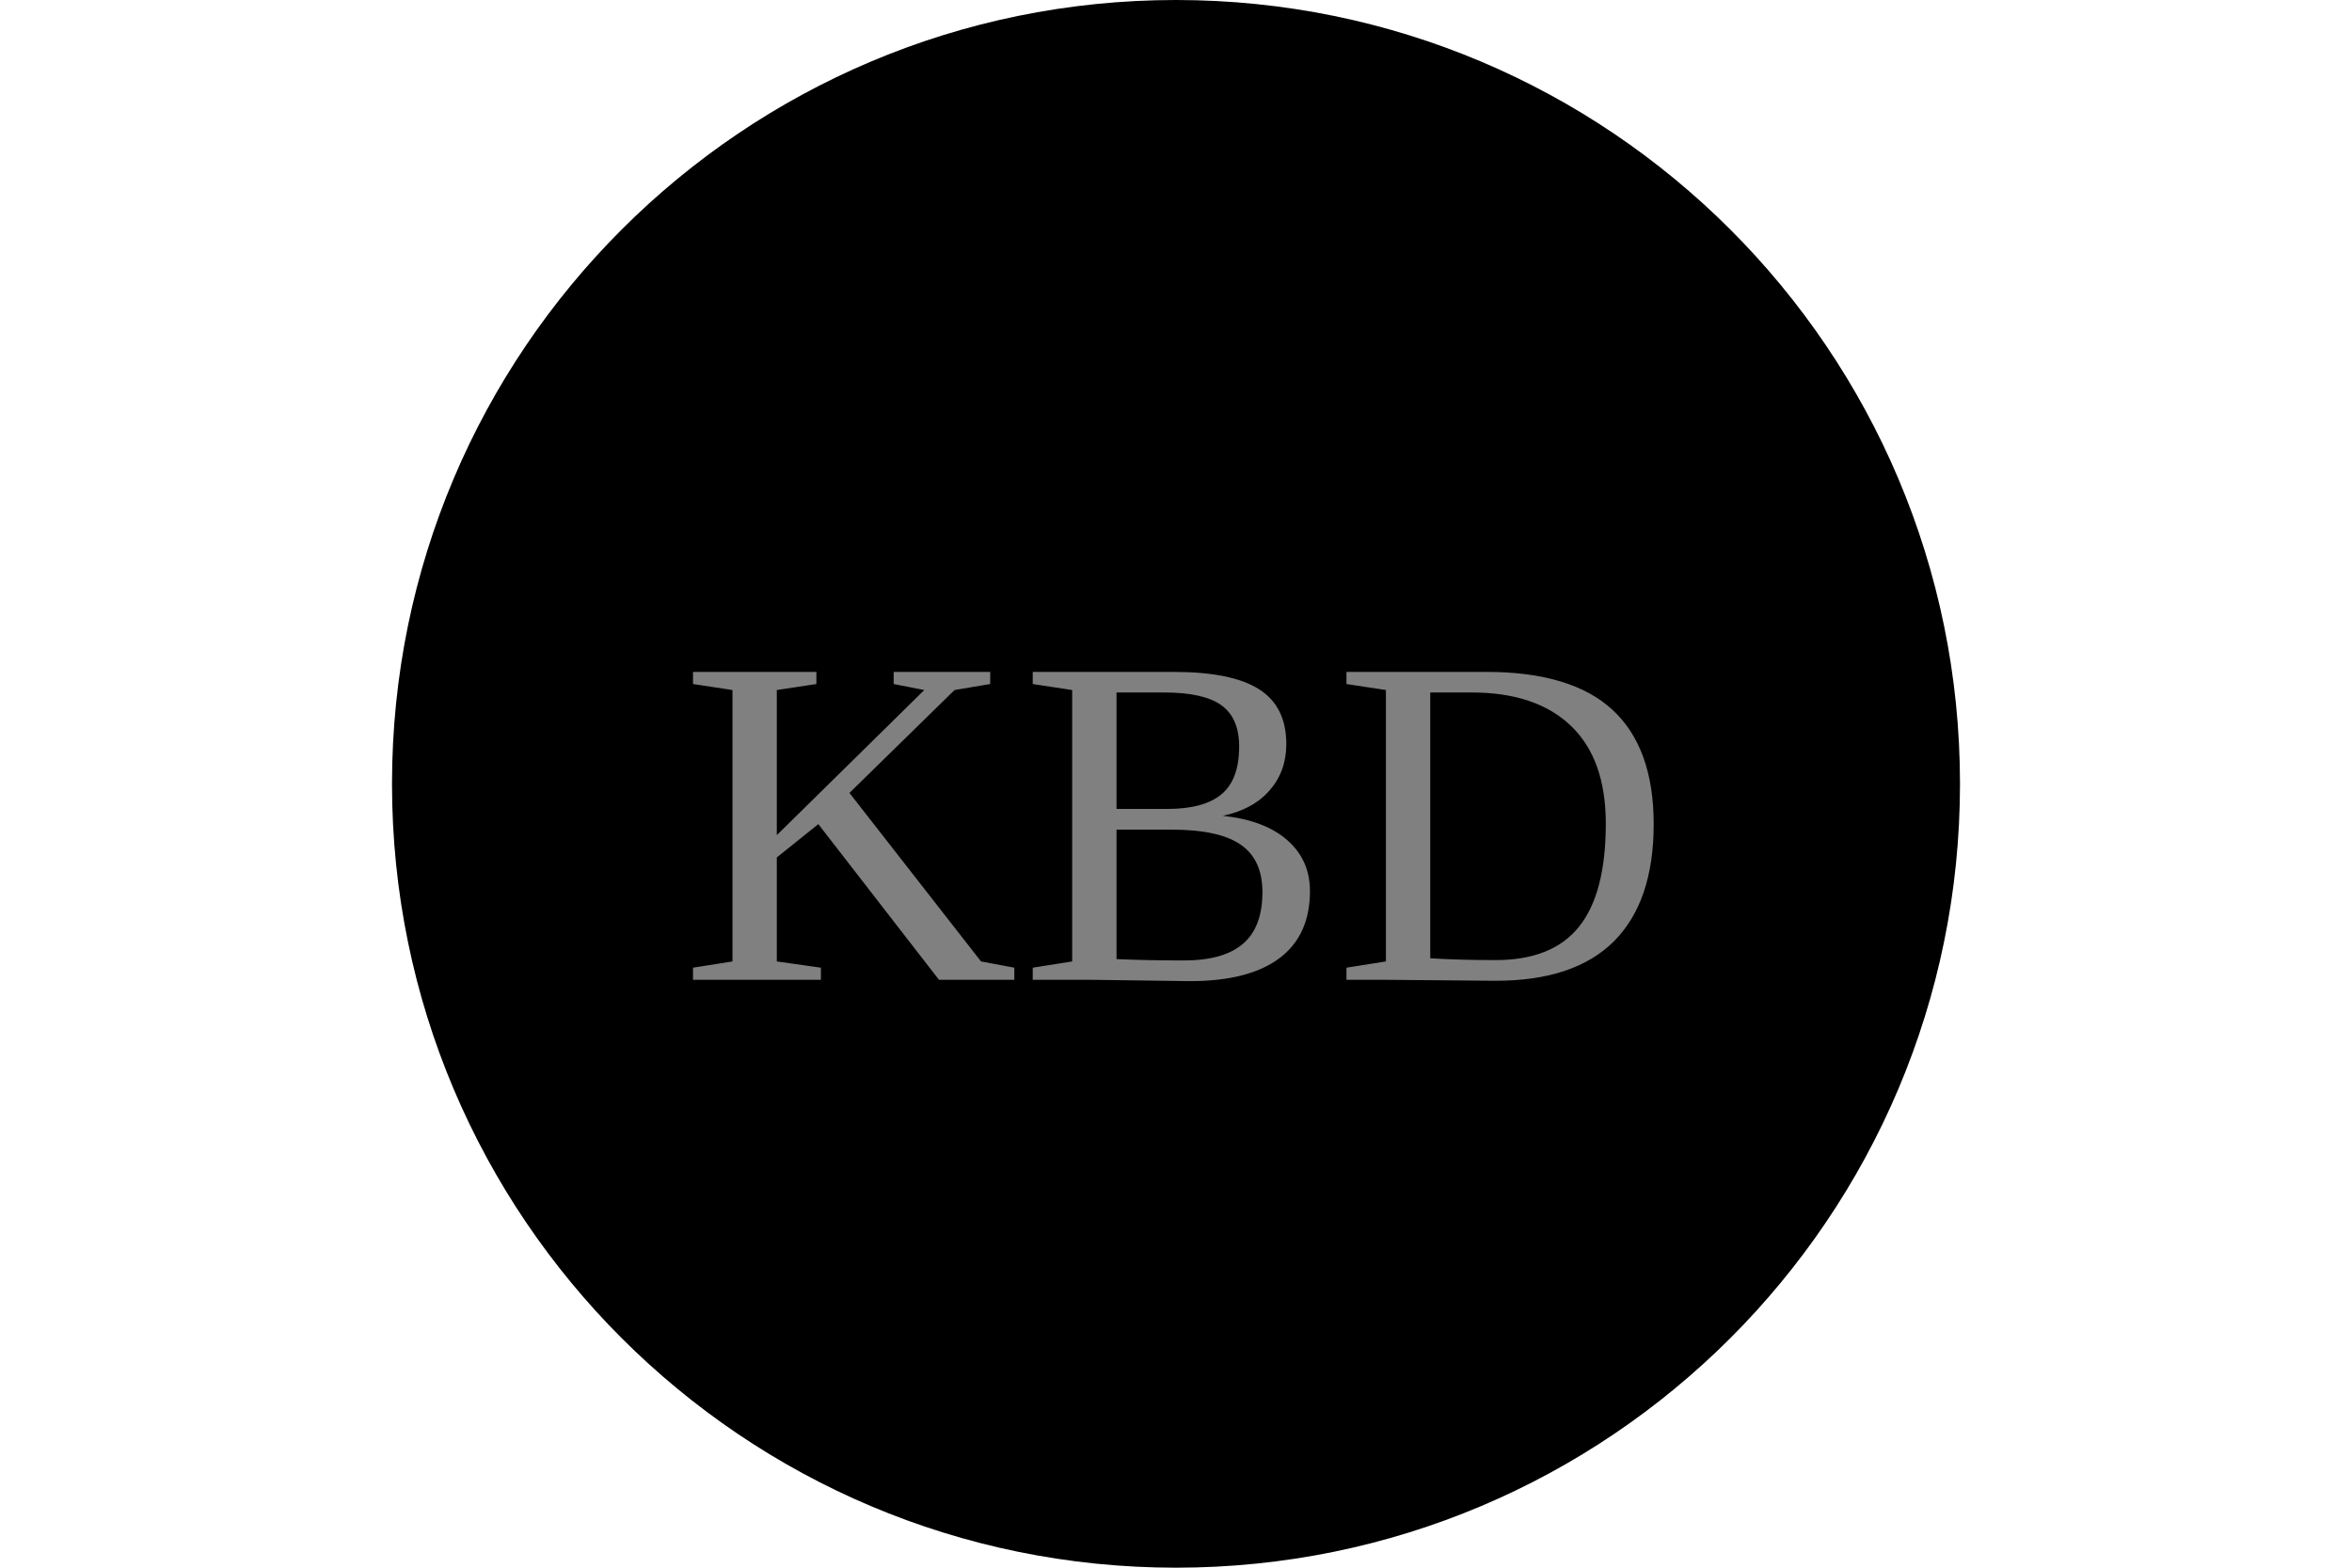
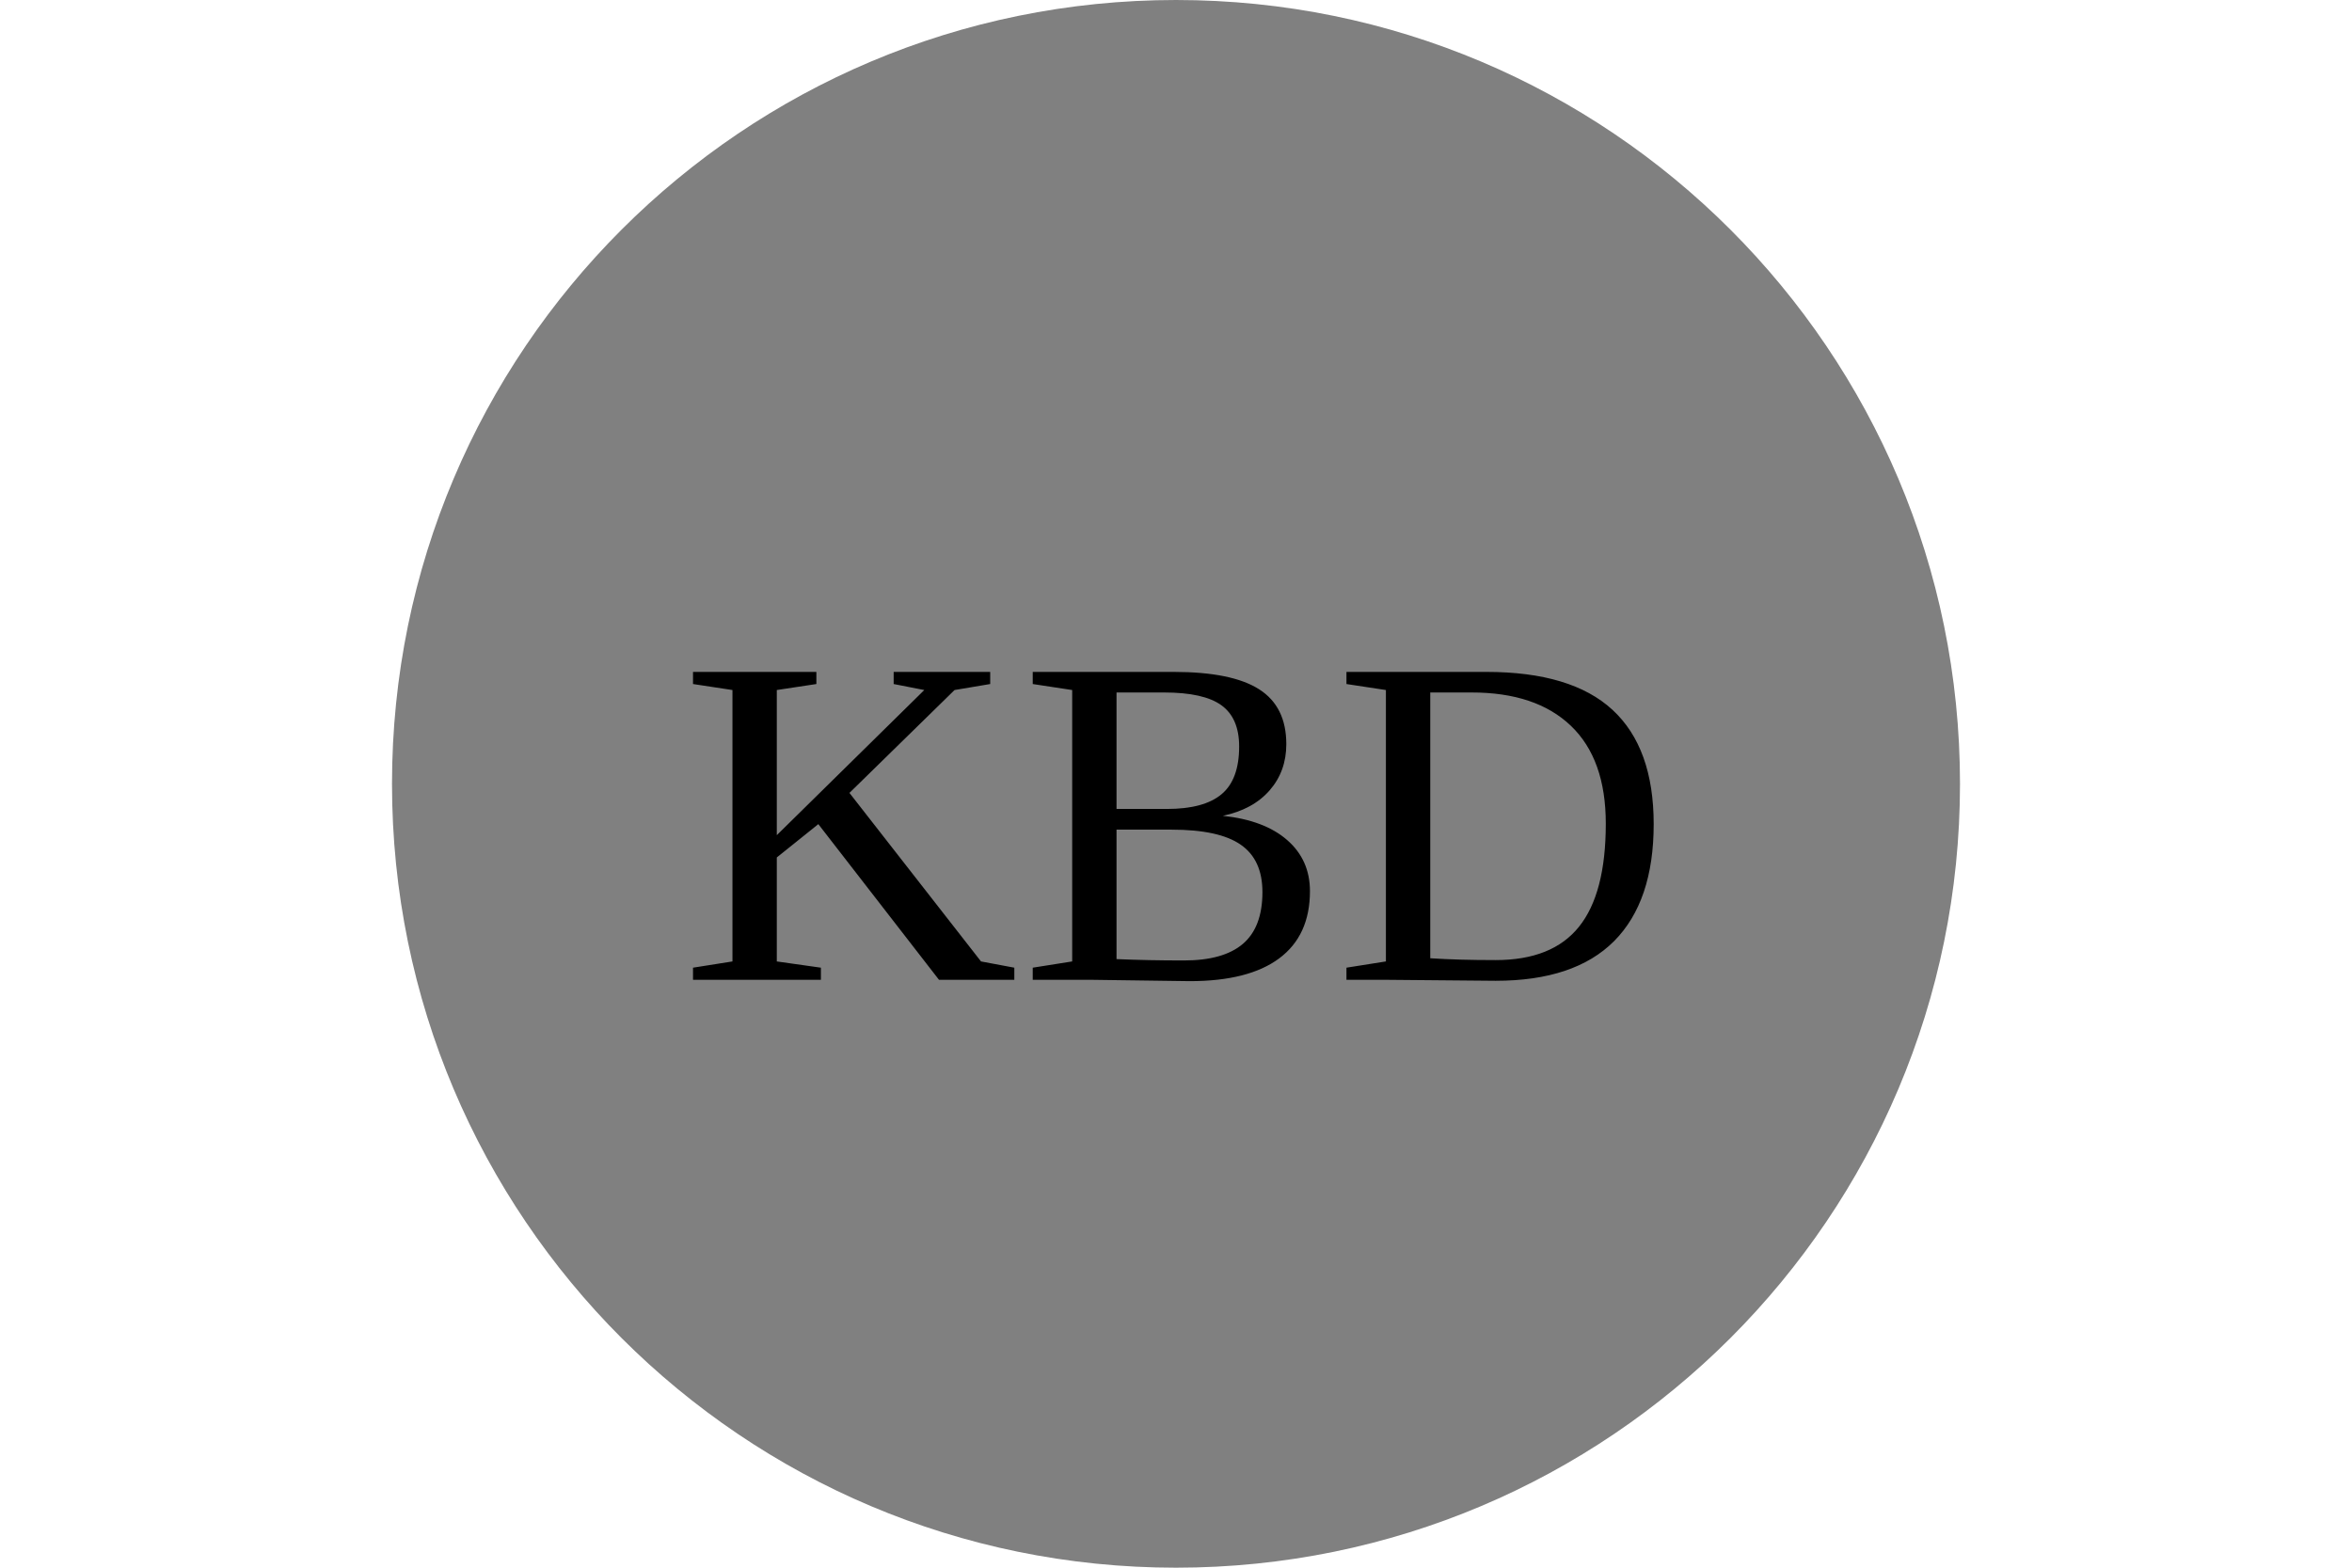
<svg xmlns="http://www.w3.org/2000/svg" version="1.1" width="300" height="200">
-   <circle cx="50%" cy="50%" r="100" height="100%" width="100%" fill="black" />
-   <text x="150" y="125" font-size="60" text-anchor="middle" fill="grey">KBD</text>
+   <circle cx="50%" cy="50%" r="100" height="100%" width="100%" fill="Grey" />
+   <text x="150" y="125" font-size="60" text-anchor="middle" fill="Black">KBD</text>
</svg>
